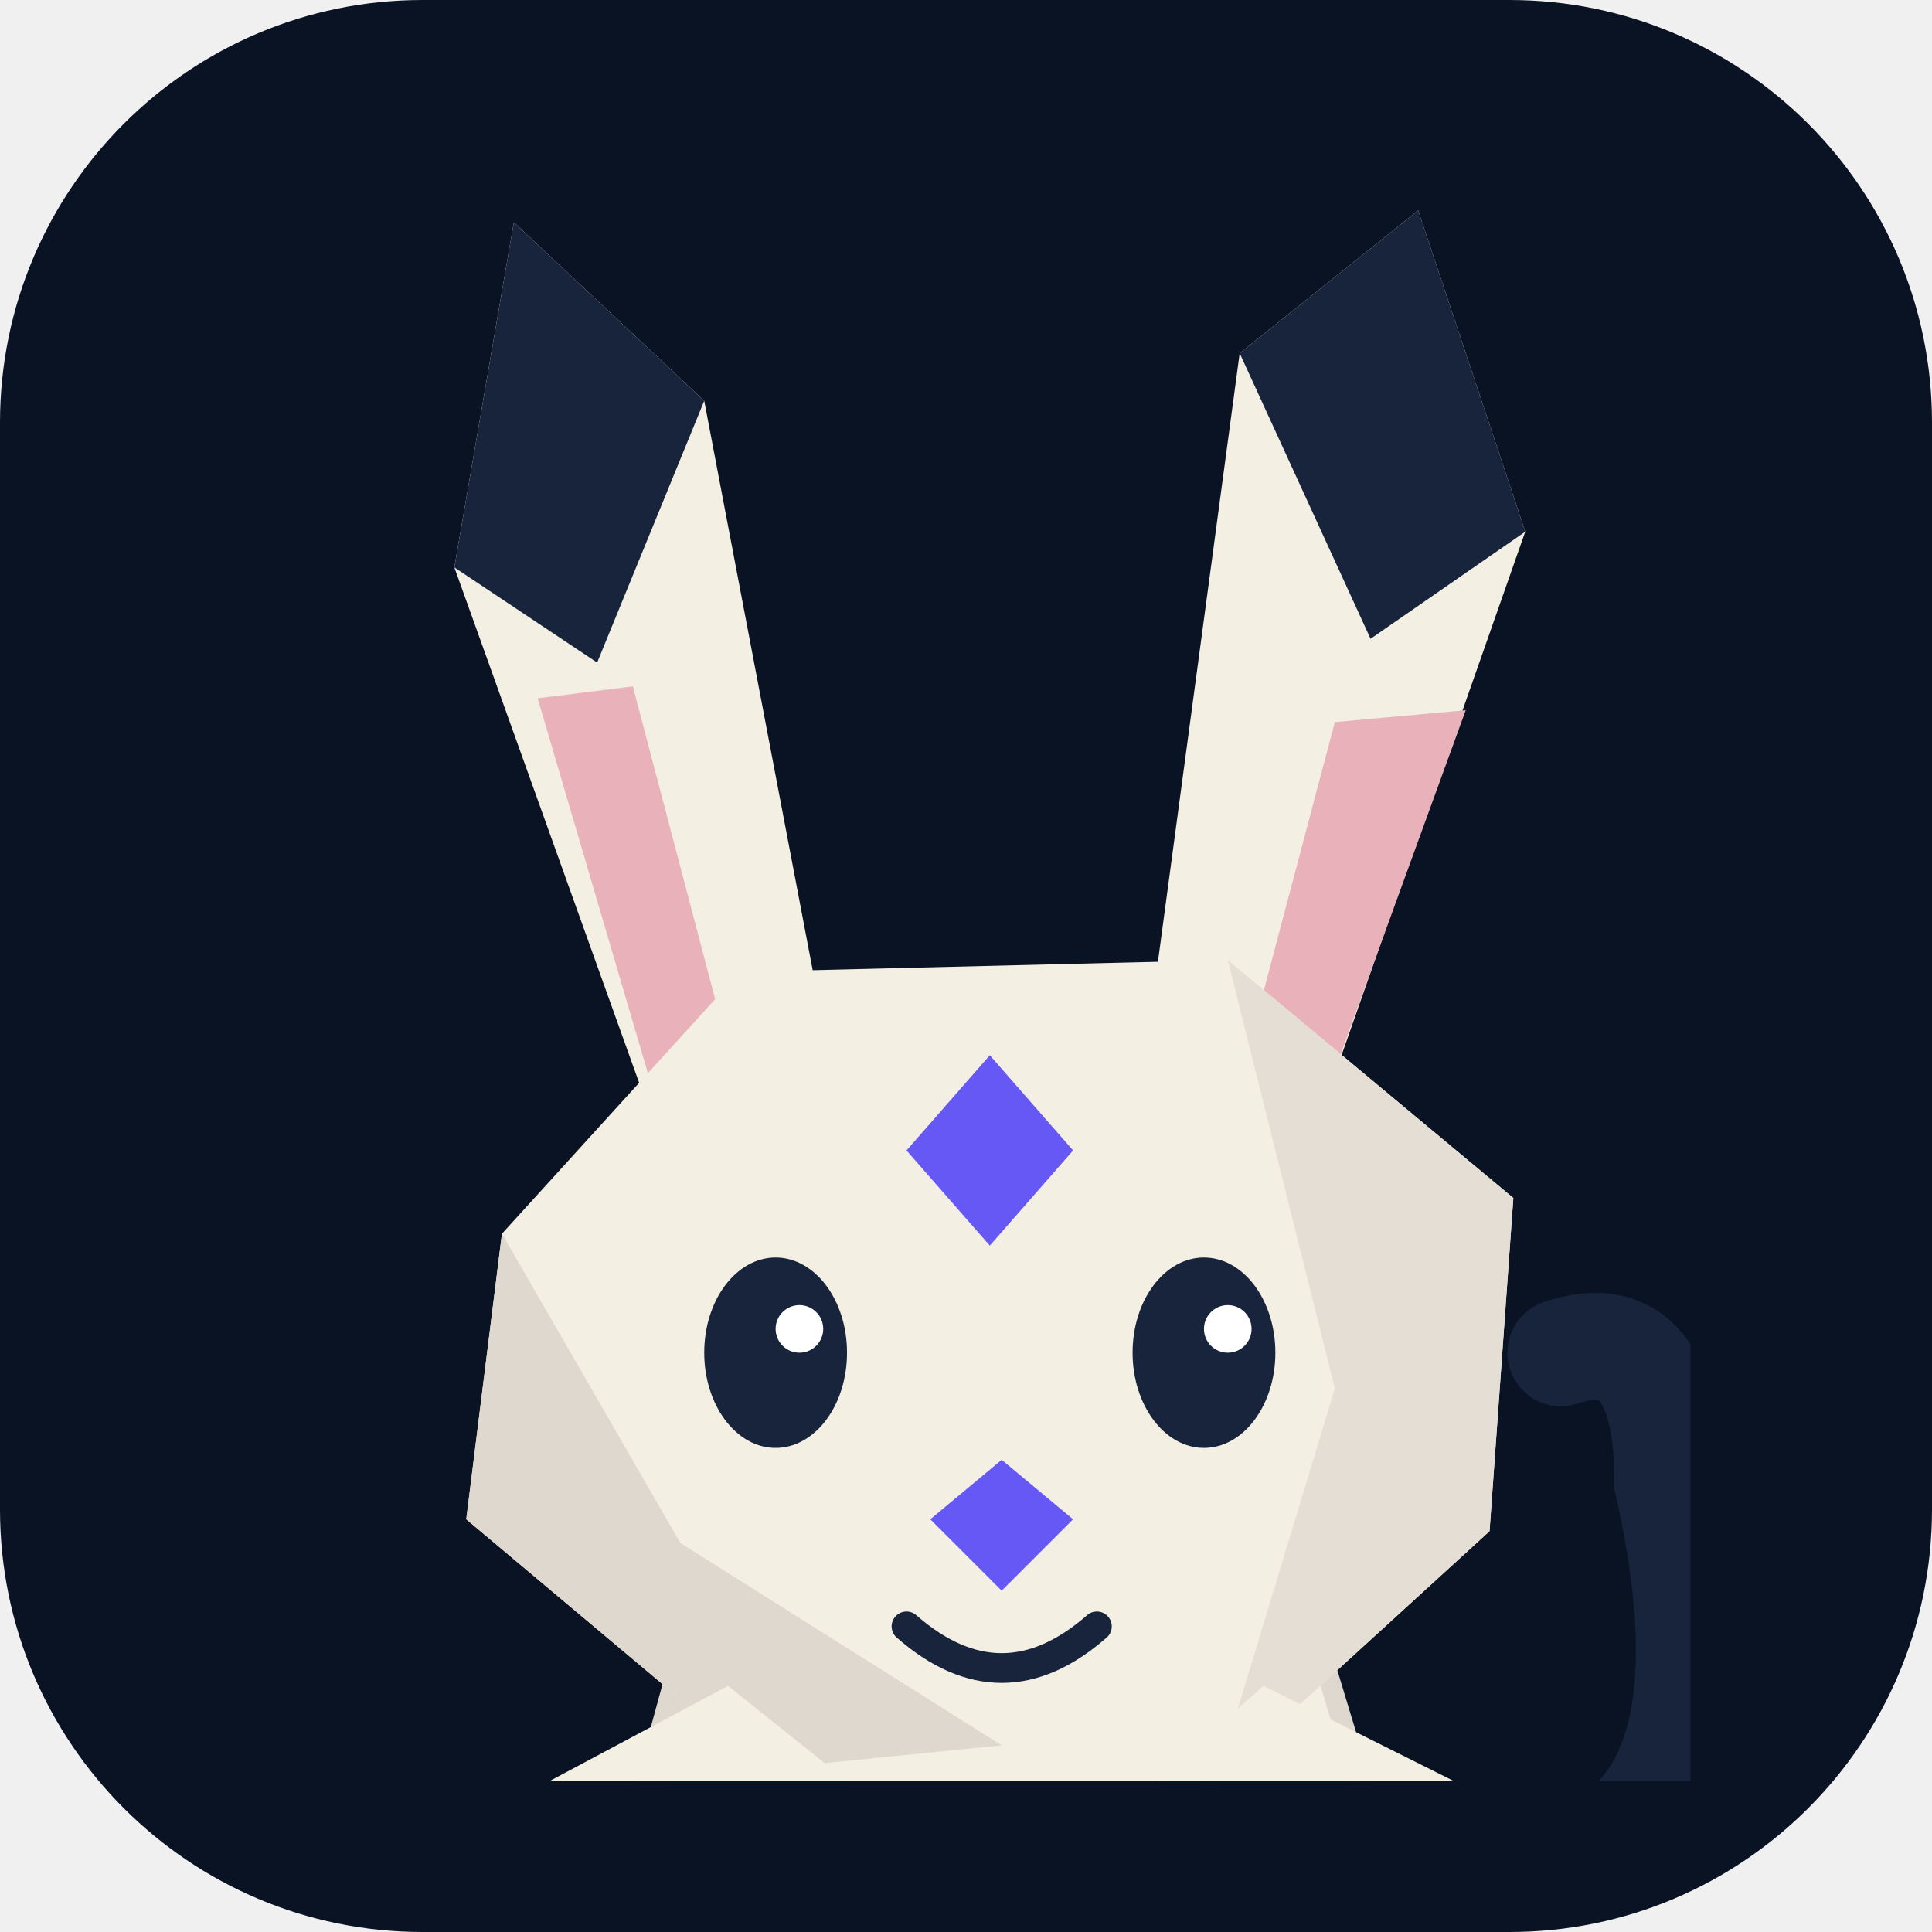
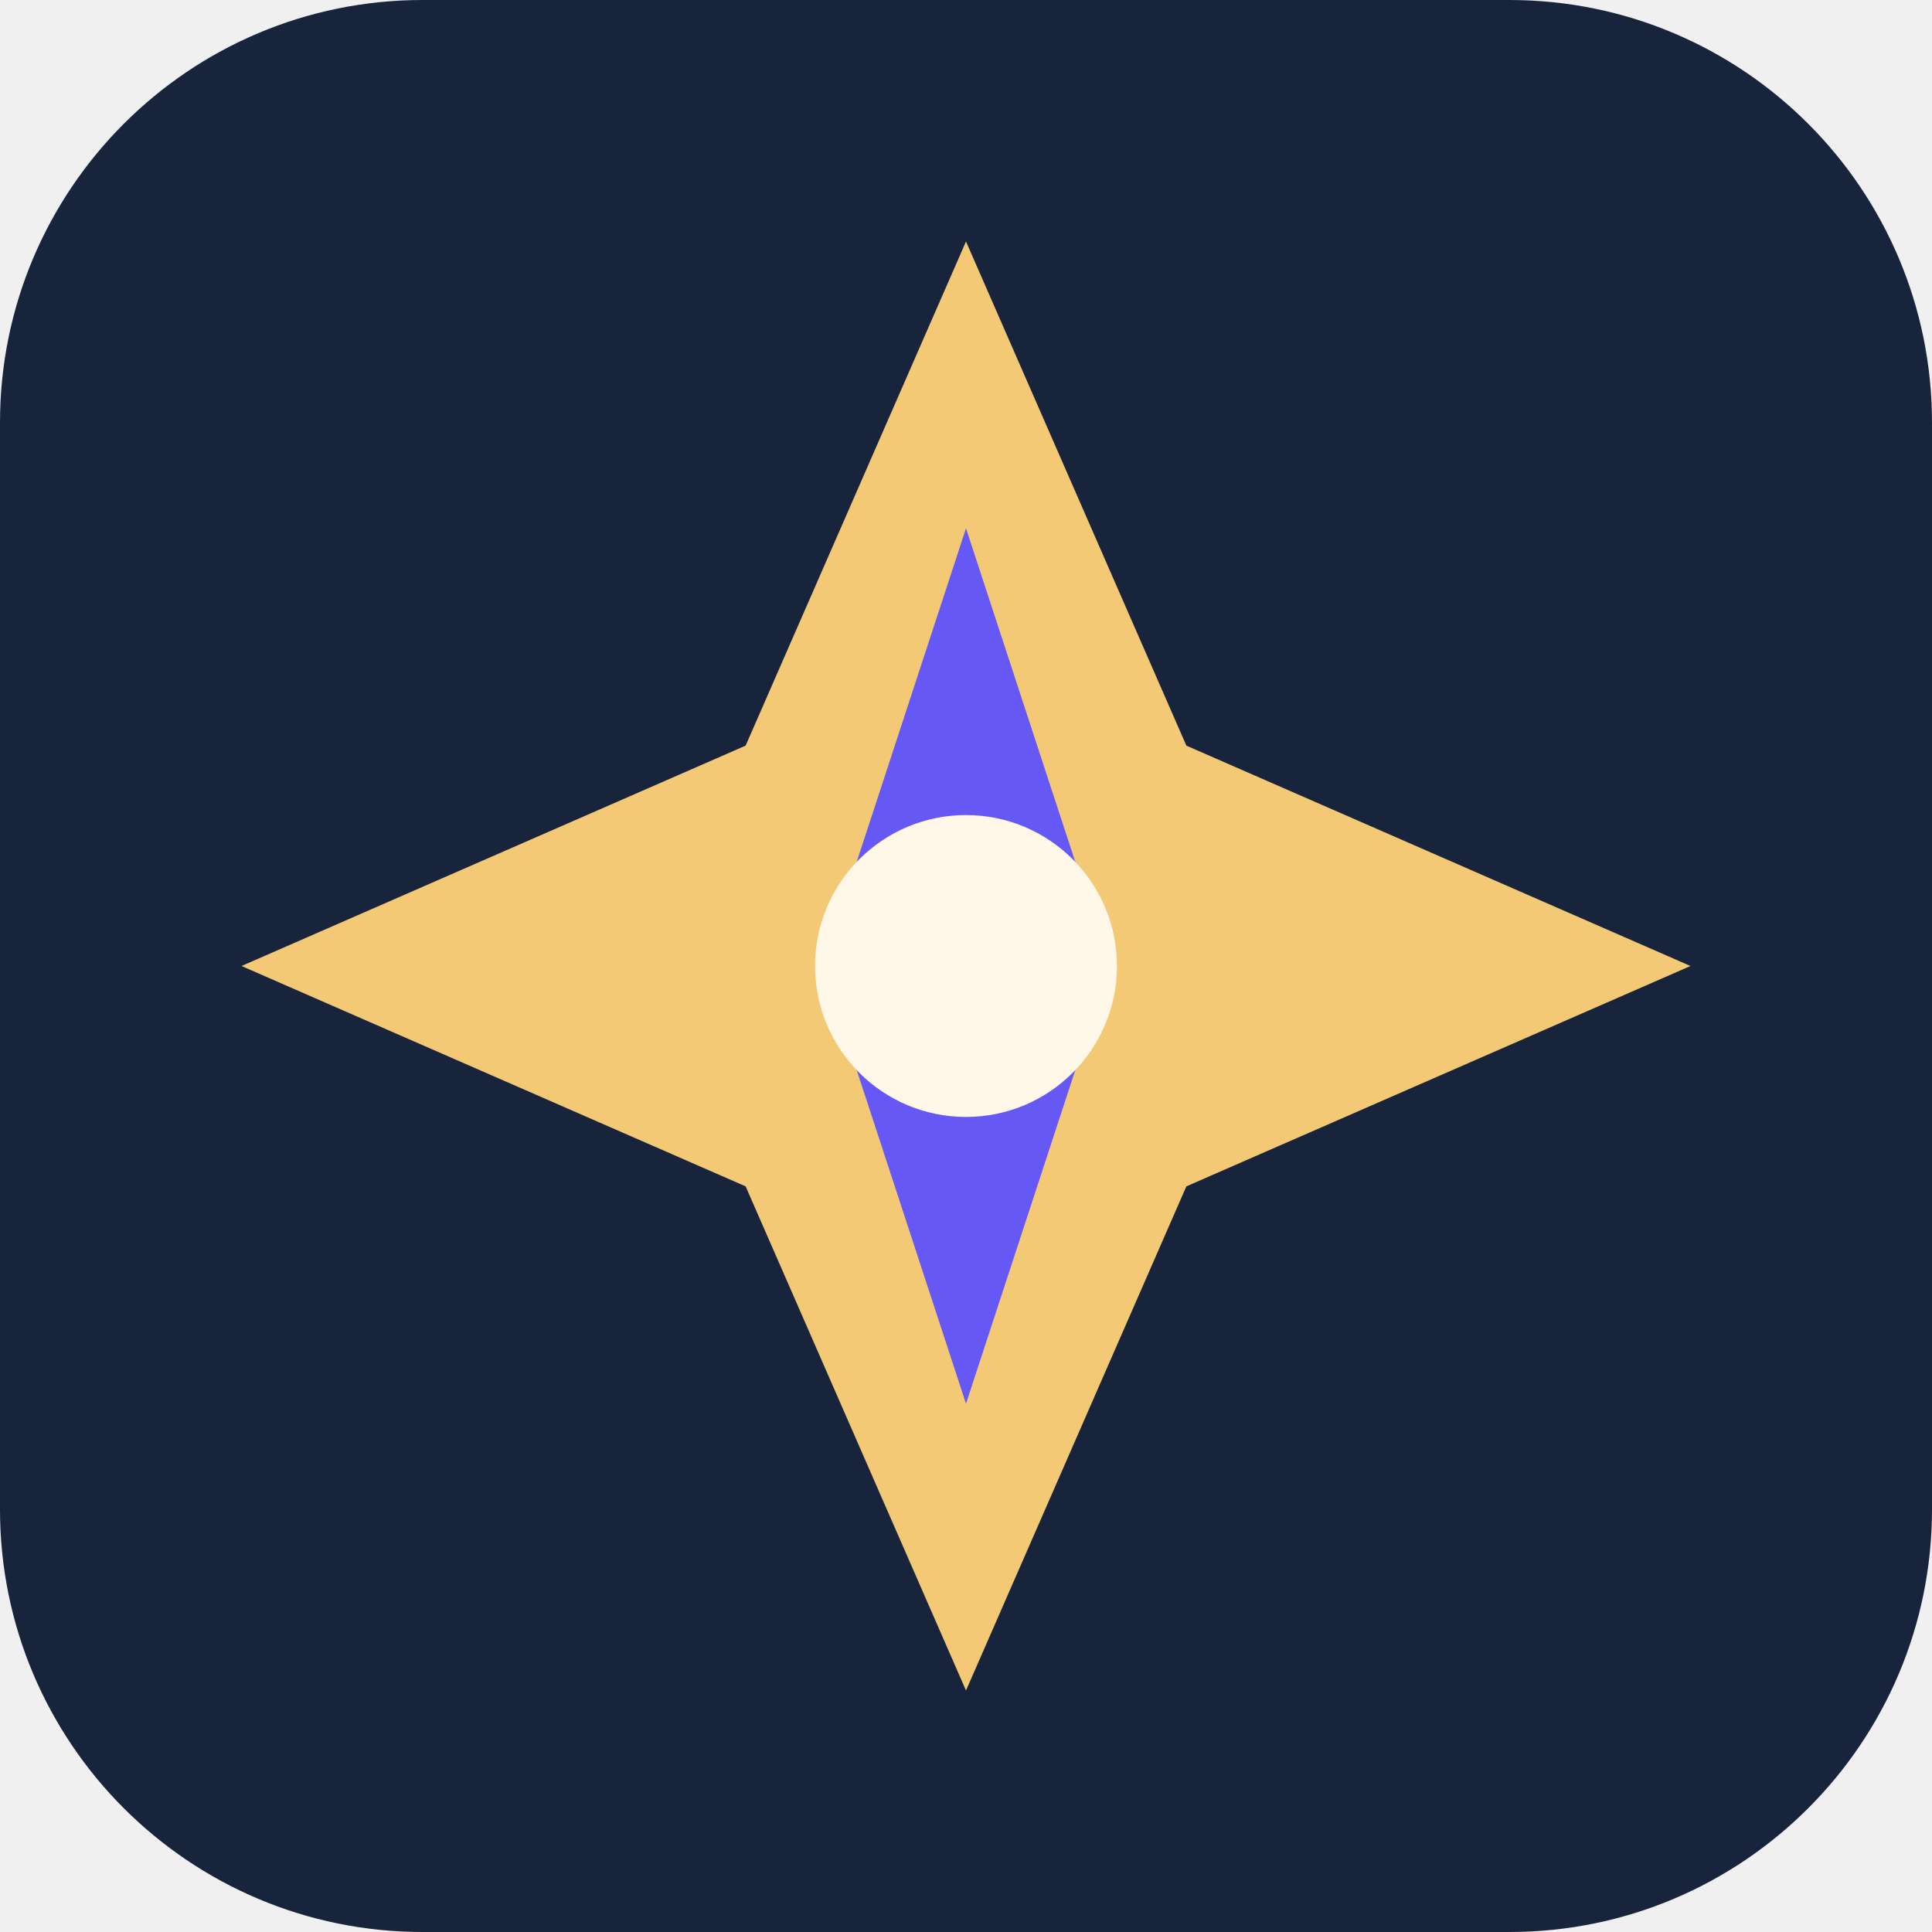
<svg xmlns="http://www.w3.org/2000/svg" width="128" height="128" viewBox="0 0 128 128">
-   <rect width="128" height="128" rx="28" fill="#091323" />
-   <svg x="16" y="10" width="96" height="108" fill="none" viewBox="34 8 108 137">
-     <ellipse cx="92" cy="184" rx="43" ry="7" fill="currentColor" opacity=".08" />
-     <g class="khwezi-body">
-       <path d="M120 151Q156 160 147 120Q147 106 138 109" stroke="#17243C" stroke-width="9" stroke-linecap="round" />
-       <g class="khwezi-ear khwezi-ear-left">
-         <path d="M64 96 45 43 50 14 66 29 78 92Z" fill="#F3EFE3" />
-         <path d="m45 43 5-29 16 15-9 22Z" fill="#17243C" />
-         <path d="m60 53 10 38-8-3-10-34Z" fill="#E9B2BA" />
-       </g>
-       <g class="khwezi-ear khwezi-ear-right">
-         <path d="m102 92 9-67 15-12 9 27-20 57Z" fill="#F3EFE3" />
-         <path d="m111 25 15-12 9 27-13 9Z" fill="#17243C" />
-         <path d="m119 56-9 34 8-2 12-33Z" fill="#E9B2BA" />
-       </g>
-       <path d="m63 135-9 33 16 14 23-6 23 6 13-14-10-33Z" fill="#DED8CE" />
-       <path d="m67 133-8 21 34 18 29-21-6-20Z" fill="#F3EFE3" />
-       <path d="m53 172 17-6 13 13-5 10H48l-3-7Z" fill="#17243C" />
-       <path d="m111 166 18 6 8 10-3 7h-32l-4-10Z" fill="#17243C" />
-       <path d="m49 99 20-22 41-1 24 20-2 28-23 21-38-1-25-21Z" fill="#F3EFE3" />
-       <path d="m49 99-3 24 25 21 20-2-27-17Z" fill="#DED8CE" />
-       <path d="m110 76 24 20-2 28-23 21 10-33Z" fill="#E5DED4" />
-       <path d="m68 137-15 8 1 15 13-2 11-13Z" fill="#F3EFE3" />
-       <path d="m113 137 16 8-1 15-13-2-11-13Z" fill="#F3EFE3" />
-       <g class="khwezi-eyes">
-         <ellipse cx="72" cy="109" rx="6" ry="8" fill="#17243C" />
-         <ellipse cx="108" cy="109" rx="6" ry="8" fill="#17243C" />
-         <circle cx="74" cy="107" r="2" fill="white" />
-         <circle cx="110" cy="107" r="2" fill="white" />
-       </g>
-       <path d="m85 123 6-5 6 5-6 6Z" fill="#6558F5" />
-       <path d="M83 132q8 7 16 0" stroke="#17243C" stroke-width="2.5" stroke-linecap="round" />
-       <path d="m90 84 7 8-7 8-7-8Z" fill="#6558F5" />
-     </g>
-   </svg>
+   <rect width="128" height="128" rx="28" fill="#17243C" />
+   <path d="M64 16 78.6 49.4 112 64 78.6 78.6 64 112 49.4 78.6 16 64 49.4 49.4Z" fill="#F3C975" />
+   <path d="M64 35 73.5 64 64 93 54.5 64Z" fill="#6558F5" />
+   <circle cx="64" cy="64" r="10" fill="#FFF8E8" />
</svg>
